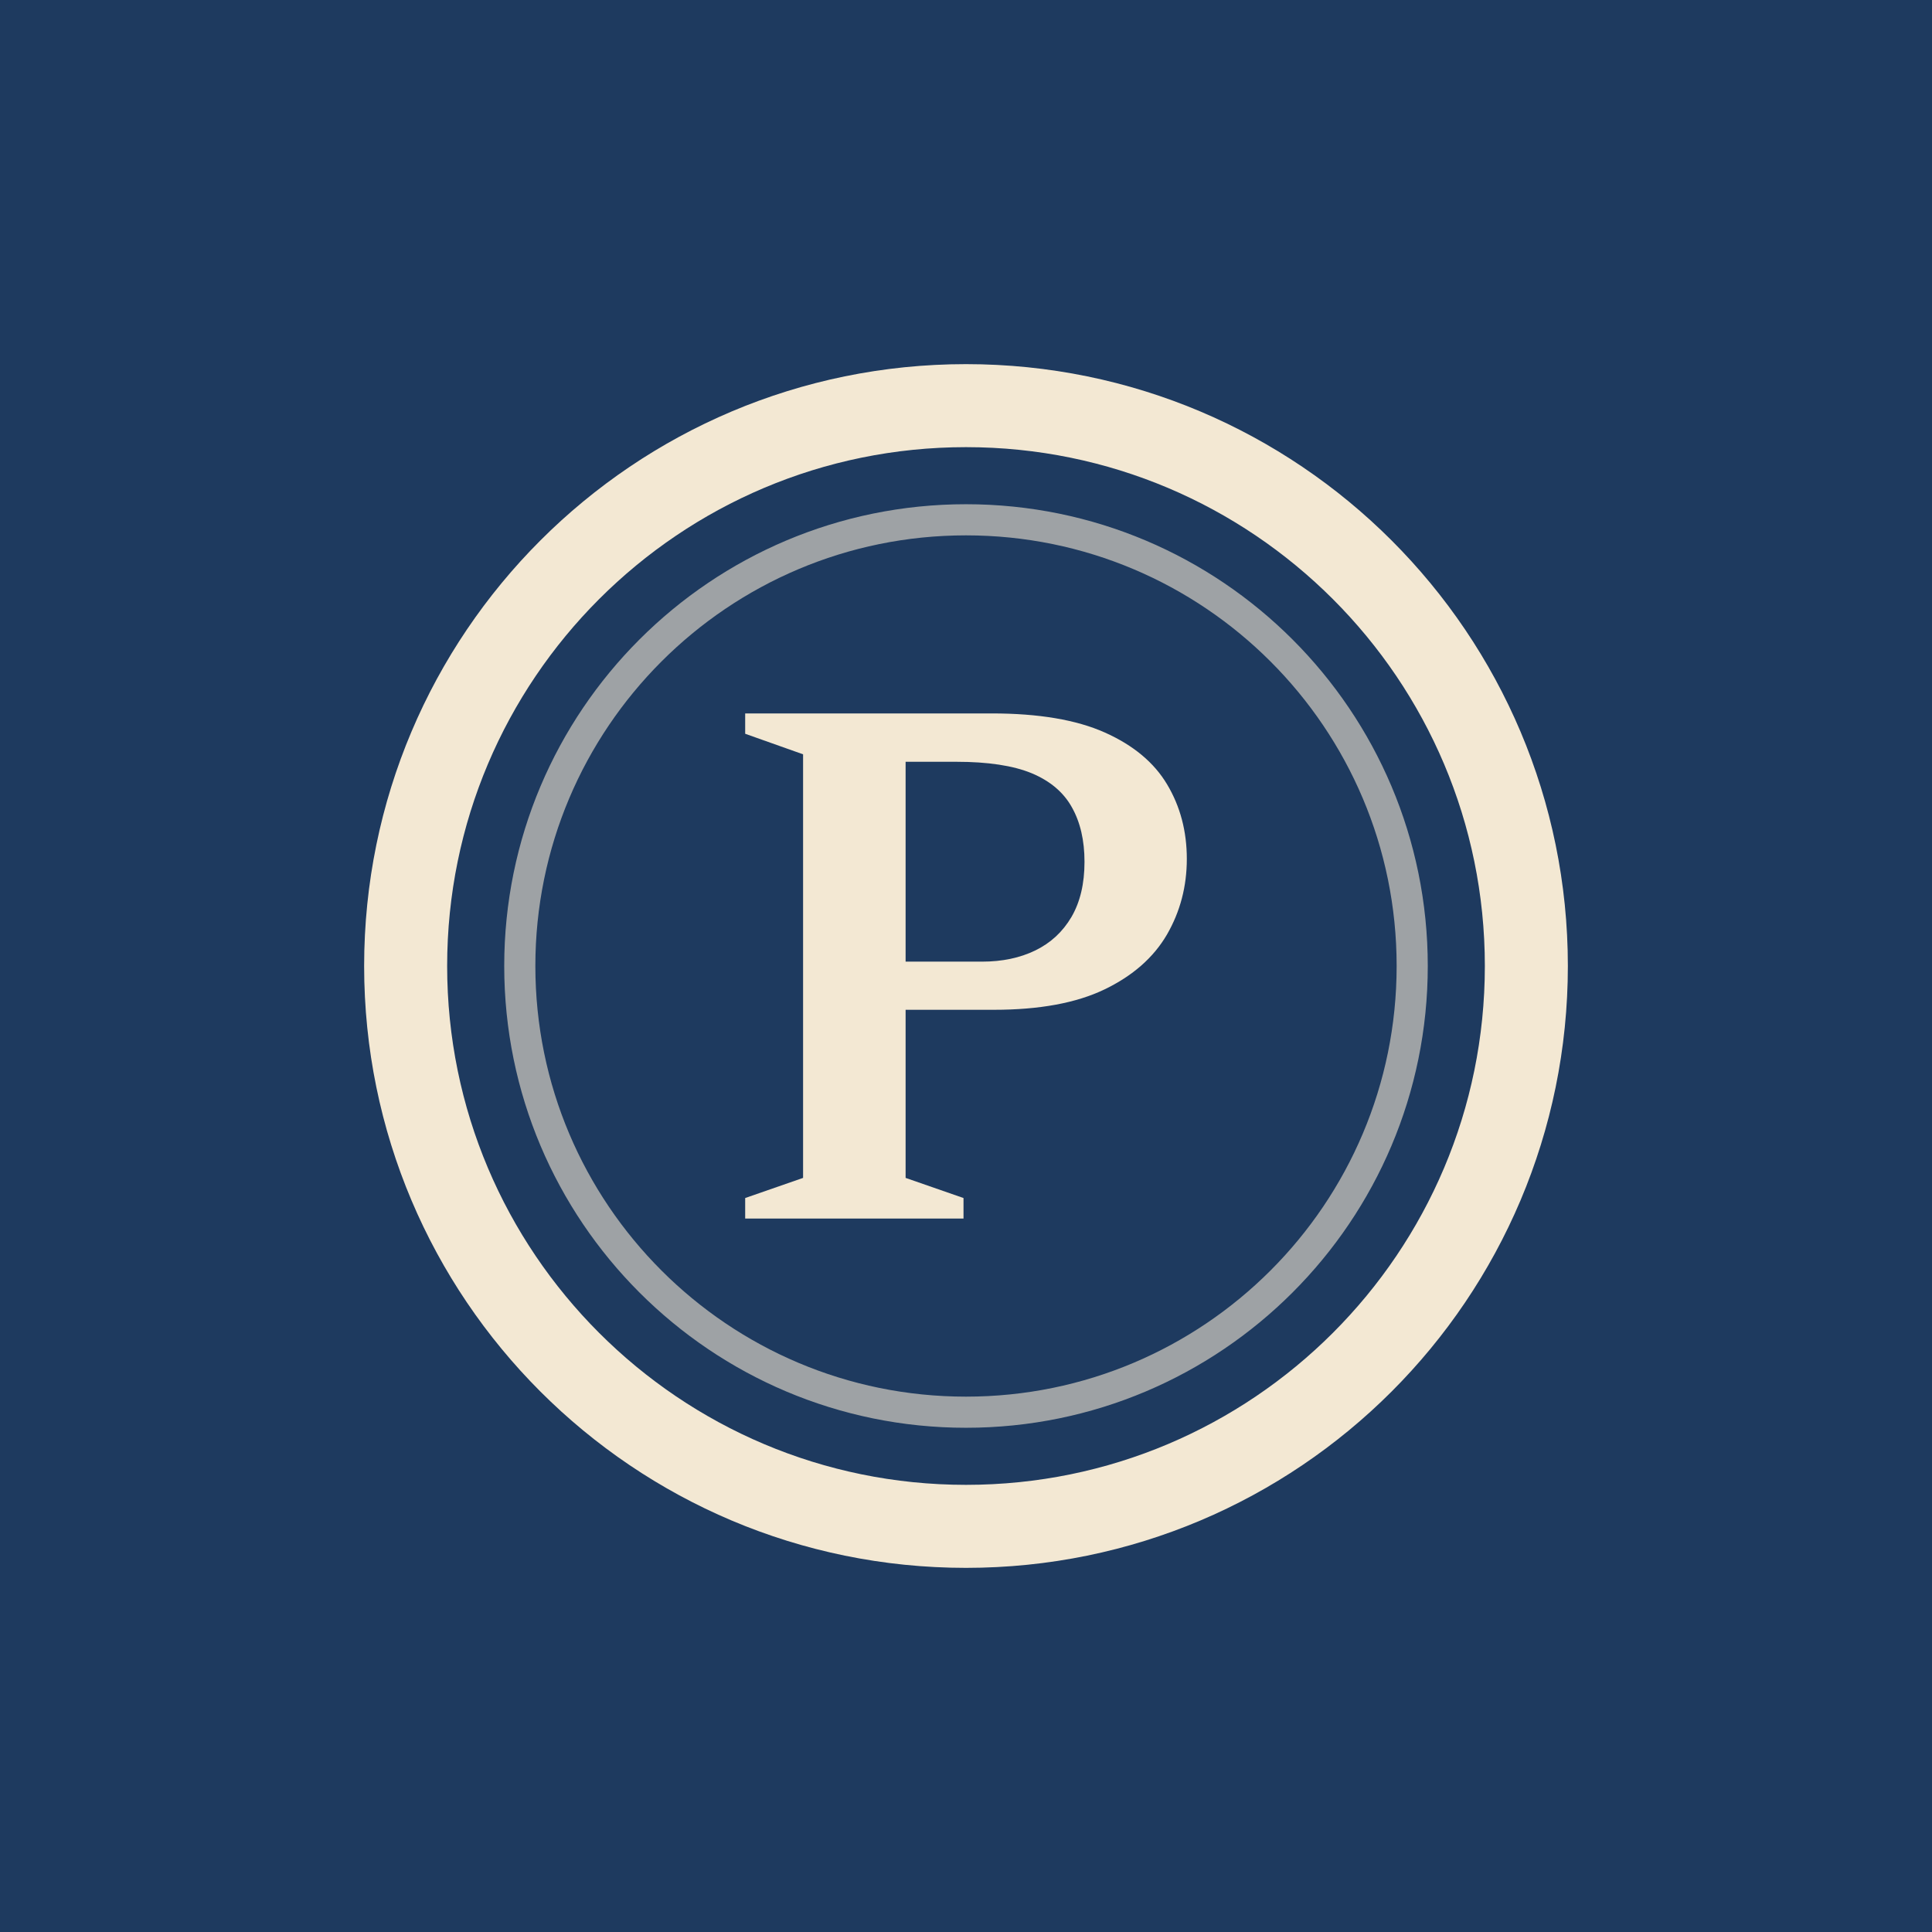
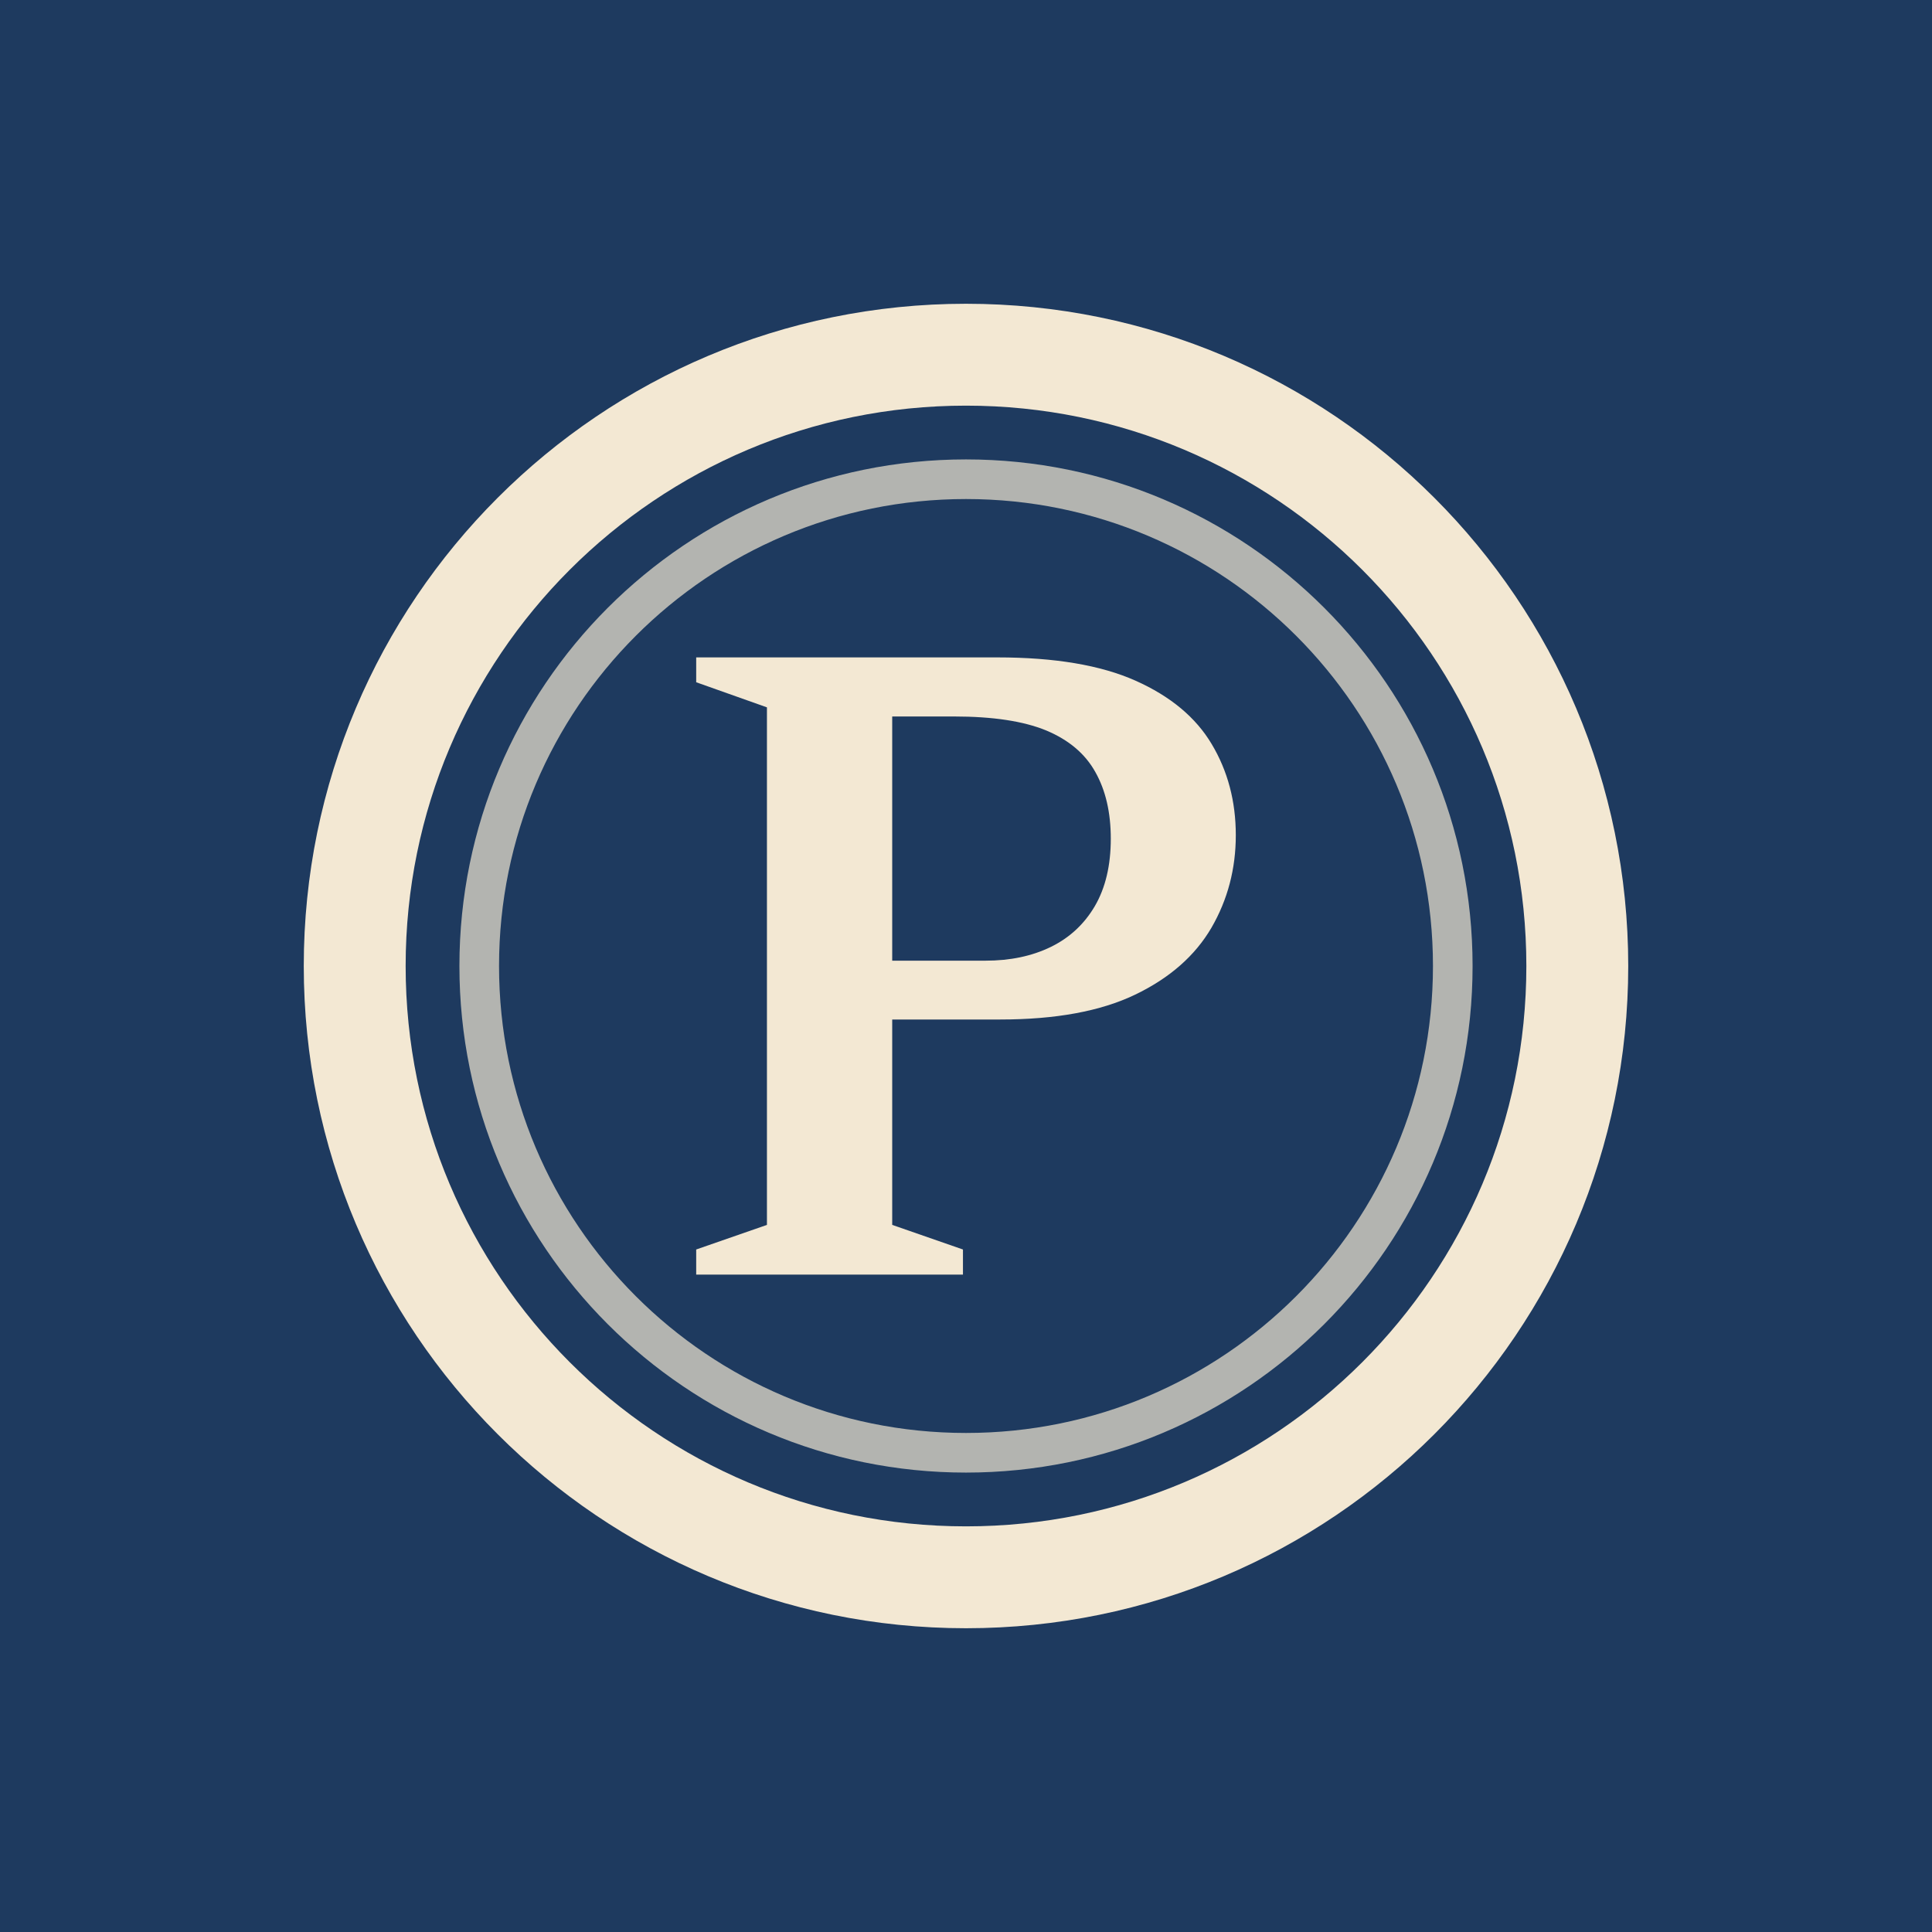
<svg xmlns="http://www.w3.org/2000/svg" viewBox="0 0 64 64" width="64" height="64">
  <rect width="64" height="64" fill="#1E3A5F" />
-   <g transform="translate(10 10) scale(0.6875)">
+   <g transform="translate(8 8) scale(0.75)">
    <g fill="none" stroke="#F3E8D3">
-       <circle cx="32" cy="32" r="27" stroke-width="4" />
-       <circle cx="32" cy="32" r="21.5" stroke-width="1.5" stroke-opacity="0.6" />
+       <circle cx="32" cy="32" r="27" stroke-width="4.5" />
+       <circle cx="32" cy="32" r="21.5" stroke-width="1.75" stroke-opacity="0.7" />
    </g>
-     <path fill="#F3E8D3" transform="translate(-0.35 -0.83)" d="M38.06 27.81Q38.06 26.26 37.45 25.18Q36.85 24.1 35.51 23.54Q34.17 22.99 31.88 22.99H26.25L26.14 20.66H33.59Q36.98 20.66 39.04 21.58Q41.1 22.5 42.04 24.08Q42.99 25.67 42.99 27.67Q42.99 29.66 42.03 31.32Q41.06 32.98 39.02 33.96Q36.98 34.94 33.7 34.94H26.11L26.25 32.62H33.12Q34.58 32.62 35.69 32.08Q36.8 31.54 37.43 30.47Q38.06 29.39 38.06 27.81ZM29.44 20.66V43.04L32.23 44.01V45H21.71V44.01L24.5 43.04V22.63L21.71 21.64V20.66Z" />
+     <path fill="#F3E8D3" transform="translate(32 32) scale(1.12) translate(-32.35 -32.83)" d="M38.06 27.81Q38.06 26.26 37.45 25.18Q36.85 24.1 35.51 23.54Q34.17 22.99 31.88 22.99H26.25L26.14 20.66H33.59Q36.98 20.66 39.04 21.58Q41.1 22.5 42.04 24.08Q42.99 25.67 42.99 27.67Q42.99 29.66 42.03 31.32Q41.06 32.98 39.02 33.96Q36.98 34.94 33.7 34.94H26.11L26.25 32.62H33.12Q34.58 32.62 35.69 32.08Q36.8 31.54 37.43 30.47Q38.06 29.39 38.06 27.81ZM29.44 20.66V43.04L32.23 44.01V45H21.71V44.01L24.5 43.04V22.63L21.71 21.64V20.66Z" />
  </g>
</svg>
